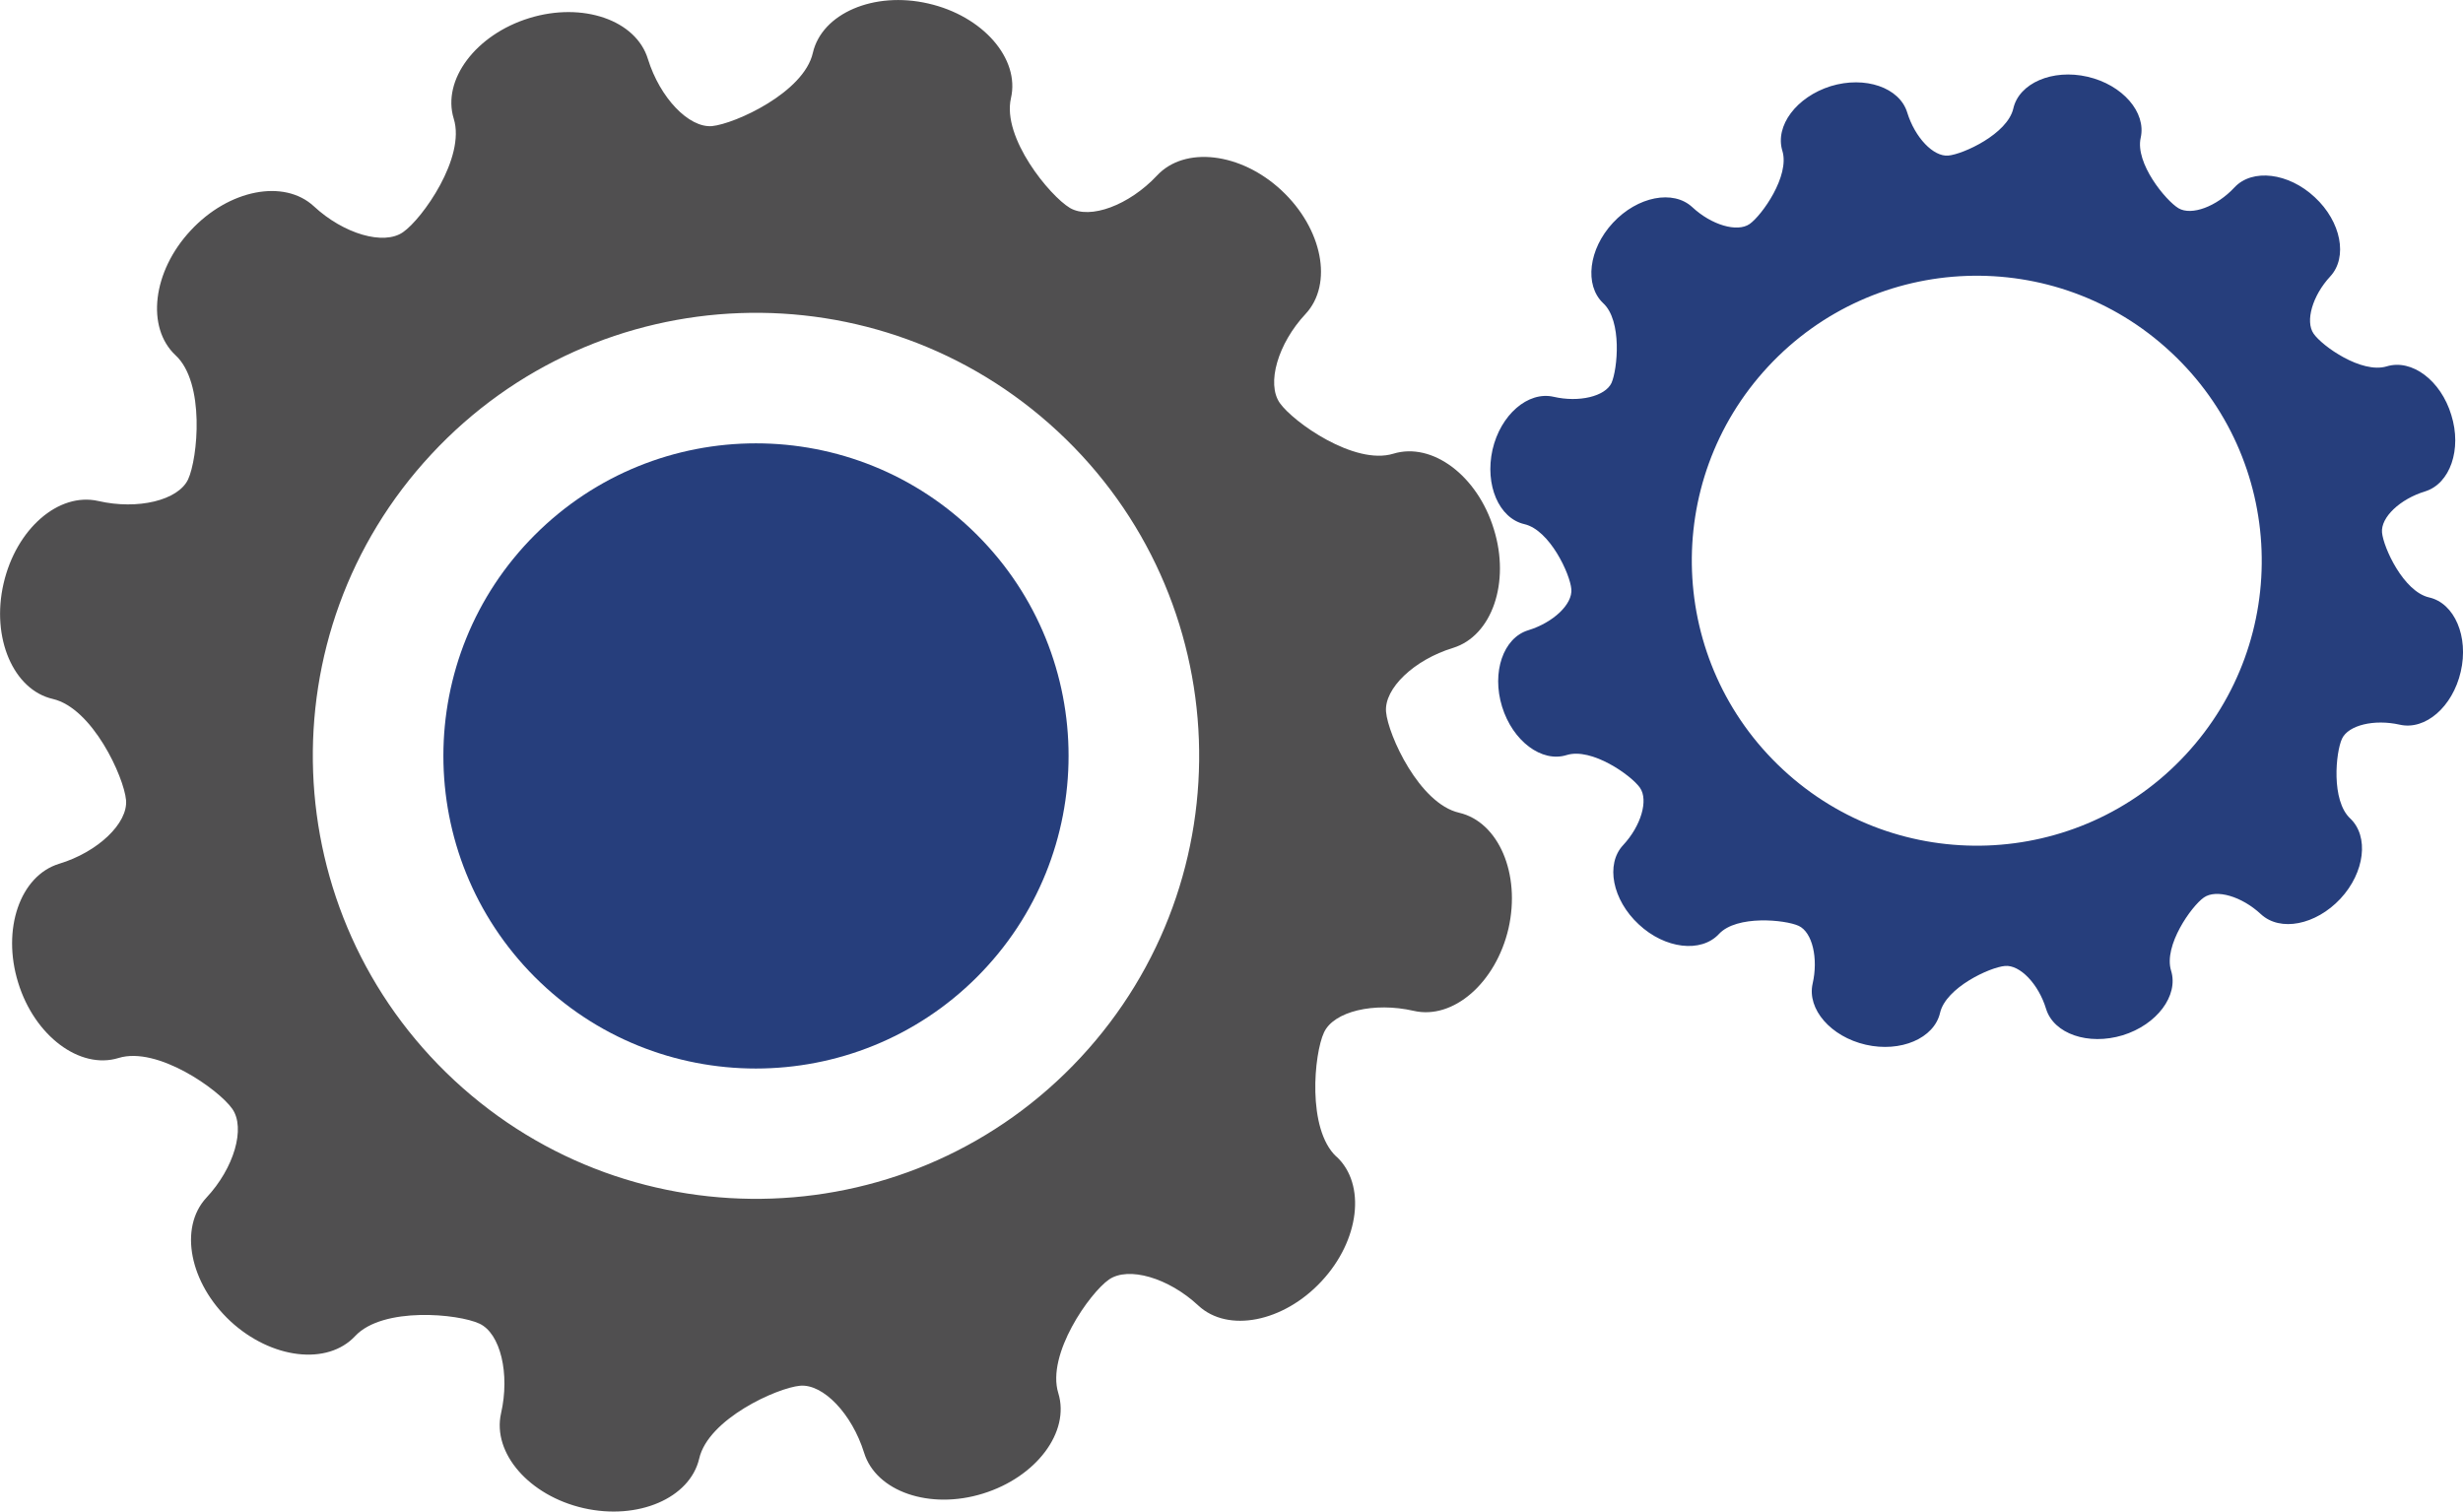
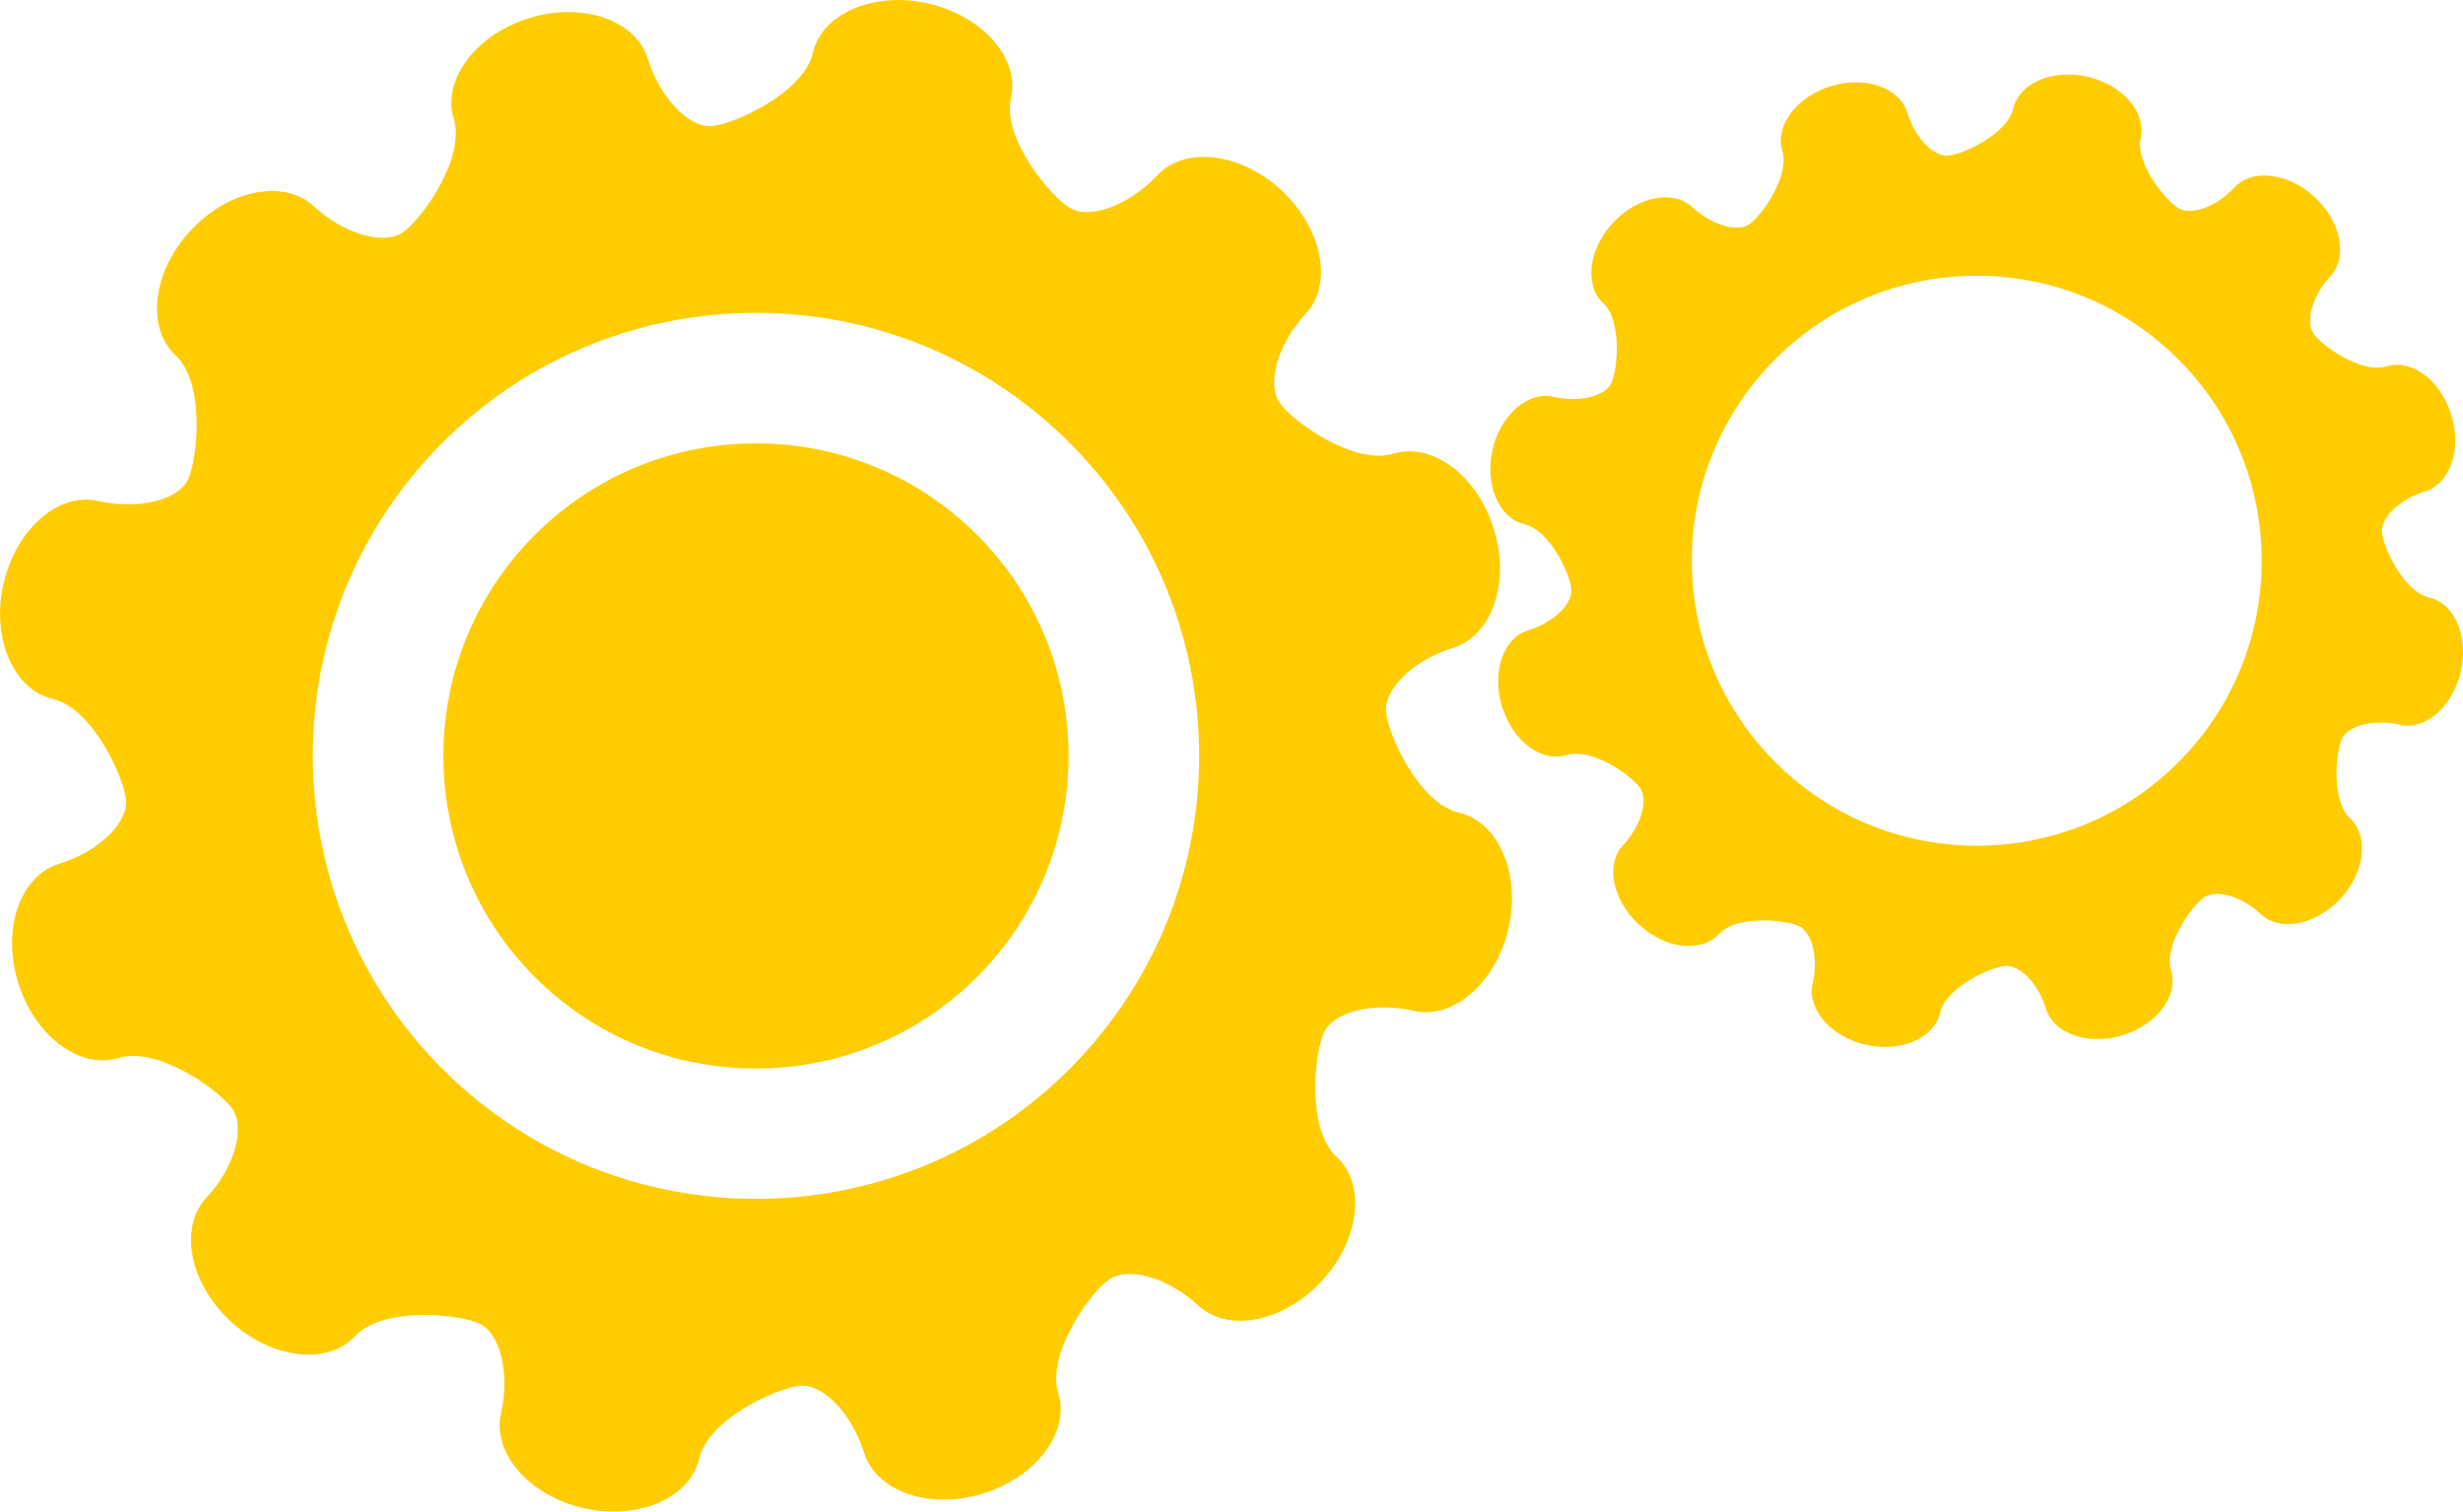
<svg xmlns="http://www.w3.org/2000/svg" width="43.059mm" height="26.432mm" viewBox="0 0 43.059 26.432" version="1.1" id="svg1">
  <defs id="defs1" />
  <g id="layer1" transform="translate(-54.23957,-71.96666)">
-     <path fill-rule="evenodd" fill="#263e7c" fill-opacity="1" d="m 95.327,86.278 c -0.336,-0.312 -0.254,-1.159 -0.143,-1.396 0.112,-0.236 0.563,-0.344 1.008,-0.244 0.448,0.103 0.926,-0.312 1.067,-0.926 0.143,-0.614 -0.109,-1.199 -0.553,-1.299 -0.448,-0.103 -0.799,-0.873 -0.823,-1.135 -0.024,-0.265 0.314,-0.585 0.753,-0.719 0.437,-0.135 0.646,-0.736 0.458,-1.336 -0.182,-0.604 -0.69,-0.985 -1.13,-0.85 -0.439,0.132 -1.127,-0.354 -1.277,-0.572 -0.151,-0.217 -0.019,-0.667 0.29,-1 0.312,-0.336 0.191,-0.96 -0.27,-1.386 -0.458,-0.429 -1.092,-0.505 -1.403,-0.172 -0.312,0.336 -0.751,0.499 -0.979,0.365 -0.224,-0.135 -0.762,-0.789 -0.661,-1.233 0.1,-0.444 -0.317,-0.926 -0.931,-1.067 -0.611,-0.14 -1.196,0.112 -1.296,0.556 -0.103,0.446 -0.876,0.799 -1.136,0.823 -0.261,0.024 -0.584,-0.315 -0.719,-0.754 -0.134,-0.436 -0.736,-0.643 -1.336,-0.46 -0.6,0.188 -0.981,0.694 -0.846,1.133 0.132,0.436 -0.357,1.124 -0.572,1.277 -0.217,0.151 -0.667,0.019 -1.003,-0.294 -0.334,-0.31 -0.958,-0.188 -1.387,0.273 -0.428,0.46 -0.502,1.092 -0.172,1.405 0.336,0.307 0.251,1.159 0.146,1.397 -0.112,0.235 -0.569,0.343 -1.011,0.241 -0.448,-0.103 -0.929,0.314 -1.069,0.926 -0.137,0.614 0.111,1.198 0.558,1.301 0.444,0.103 0.799,0.873 0.82,1.135 0.025,0.263 -0.314,0.585 -0.753,0.72 -0.437,0.132 -0.643,0.735 -0.458,1.335 0.185,0.602 0.694,0.985 1.13,0.847 0.437,-0.135 1.128,0.354 1.281,0.572 0.151,0.217 0.019,0.667 -0.294,1.003 -0.312,0.333 -0.188,0.96 0.273,1.386 0.458,0.429 1.089,0.503 1.401,0.169 0.31,-0.336 1.16,-0.251 1.395,-0.143 0.238,0.111 0.346,0.566 0.243,1.013 -0.098,0.444 0.317,0.924 0.929,1.065 0.611,0.14 1.196,-0.112 1.299,-0.556 0.102,-0.444 0.872,-0.799 1.135,-0.821 0.261,-0.024 0.587,0.315 0.719,0.751 0.135,0.437 0.738,0.643 1.339,0.461 0.6,-0.185 0.981,-0.696 0.846,-1.13 -0.135,-0.437 0.357,-1.128 0.572,-1.278 0.217,-0.153 0.664,-0.021 0.999,0.291 0.337,0.312 0.958,0.19 1.389,-0.27 0.429,-0.461 0.503,-1.093 0.17,-1.406 z m -9.919,-0.857 c -2.016,-1.874 -2.133,-5.025 -0.259,-7.043 1.873,-2.016 5.027,-2.13 7.04,-0.256 2.016,1.873 2.132,5.027 0.259,7.043 -1.871,2.015 -5.027,2.129 -7.04,0.256" id="path198" style="stroke-width:0.265" />
-     <path fill-rule="evenodd" fill="#504f50" fill-opacity="1" d="m 77.603,92.192 c -0.519,-0.485 -0.39,-1.805 -0.217,-2.172 0.169,-0.368 0.875,-0.537 1.569,-0.378 0.69,0.159 1.437,-0.49 1.657,-1.442 0.216,-0.955 -0.175,-1.862 -0.863,-2.022 -0.696,-0.159 -1.243,-1.36 -1.278,-1.764 -0.036,-0.408 0.49,-0.911 1.173,-1.119 0.677,-0.21 1.003,-1.143 0.711,-2.077 -0.285,-0.934 -1.077,-1.527 -1.757,-1.318 -0.68,0.207 -1.749,-0.553 -1.984,-0.886 -0.238,-0.339 -0.034,-1.041 0.451,-1.559 0.484,-0.522 0.296,-1.49 -0.421,-2.159 -0.712,-0.665 -1.694,-0.78 -2.178,-0.259 -0.487,0.519 -1.17,0.772 -1.521,0.566 -0.354,-0.212 -1.189,-1.226 -1.032,-1.918 0.161,-0.693 -0.492,-1.44 -1.445,-1.657 -0.95,-0.219 -1.859,0.173 -2.018,0.863 -0.156,0.692 -1.357,1.24 -1.764,1.281 -0.405,0.031 -0.907,-0.492 -1.119,-1.172 -0.207,-0.683 -1.143,-1.004 -2.074,-0.717 -0.934,0.288 -1.53,1.079 -1.321,1.759 0.212,0.678 -0.55,1.752 -0.886,1.984 -0.336,0.236 -1.038,0.032 -1.559,-0.452 -0.521,-0.482 -1.489,-0.295 -2.154,0.423 -0.667,0.714 -0.783,1.696 -0.265,2.181 0.521,0.482 0.389,1.805 0.22,2.171 -0.173,0.366 -0.878,0.537 -1.57,0.378 -0.696,-0.158 -1.437,0.49 -1.656,1.443 -0.22,0.95 0.172,1.859 0.86,2.018 0.696,0.161 1.243,1.362 1.281,1.767 0.037,0.405 -0.492,0.911 -1.172,1.116 -0.68,0.21 -1.003,1.143 -0.714,2.077 0.285,0.931 1.079,1.527 1.756,1.318 0.678,-0.209 1.752,0.553 1.987,0.889 0.236,0.336 0.032,1.037 -0.453,1.555 -0.484,0.524 -0.294,1.492 0.421,2.159 0.715,0.661 1.696,0.78 2.181,0.259 0.487,-0.519 1.805,-0.389 2.172,-0.217 0.367,0.17 0.536,0.876 0.378,1.569 -0.156,0.694 0.492,1.44 1.442,1.657 0.952,0.217 1.859,-0.173 2.022,-0.865 0.156,-0.693 1.359,-1.238 1.764,-1.275 0.405,-0.035 0.907,0.492 1.119,1.172 0.209,0.677 1.146,1.003 2.077,0.714 0.933,-0.288 1.527,-1.077 1.318,-1.757 -0.21,-0.68 0.55,-1.752 0.886,-1.986 0.339,-0.234 1.04,-0.032 1.562,0.455 0.518,0.482 1.489,0.291 2.153,-0.424 0.667,-0.714 0.783,-1.696 0.263,-2.18 z M 62.183,90.858 c -3.135,-2.914 -3.316,-7.817 -0.402,-10.949 2.914,-3.135 7.816,-3.312 10.951,-0.399 3.133,2.91 3.312,7.813 0.399,10.948 -2.912,3.133 -7.816,3.31 -10.948,0.4" id="path199" style="stroke-width:0.265" />
-     <path fill-rule="evenodd" fill="#263e7c" fill-opacity="1" d="m 71.321,89.049 c -2.135,2.135 -5.599,2.135 -7.731,0.002 -2.132,-2.137 -2.132,-5.599 0,-7.731 2.135,-2.135 5.596,-2.135 7.731,0 2.133,2.132 2.133,5.593 0,7.729" id="path200" style="stroke-width:0.265" />
+     <path fill-rule="evenodd" fill="#ffcc00" fill-opacity="1" d="m 95.327,86.278 c -0.336,-0.312 -0.254,-1.159 -0.143,-1.396 0.112,-0.236 0.563,-0.344 1.008,-0.244 0.448,0.103 0.926,-0.312 1.067,-0.926 0.143,-0.614 -0.109,-1.199 -0.553,-1.299 -0.448,-0.103 -0.799,-0.873 -0.823,-1.135 -0.024,-0.265 0.314,-0.585 0.753,-0.719 0.437,-0.135 0.646,-0.736 0.458,-1.336 -0.182,-0.604 -0.69,-0.985 -1.13,-0.85 -0.439,0.132 -1.127,-0.354 -1.277,-0.572 -0.151,-0.217 -0.019,-0.667 0.29,-1 0.312,-0.336 0.191,-0.96 -0.27,-1.386 -0.458,-0.429 -1.092,-0.505 -1.403,-0.172 -0.312,0.336 -0.751,0.499 -0.979,0.365 -0.224,-0.135 -0.762,-0.789 -0.661,-1.233 0.1,-0.444 -0.317,-0.926 -0.931,-1.067 -0.611,-0.14 -1.196,0.112 -1.296,0.556 -0.103,0.446 -0.876,0.799 -1.136,0.823 -0.261,0.024 -0.584,-0.315 -0.719,-0.754 -0.134,-0.436 -0.736,-0.643 -1.336,-0.46 -0.6,0.188 -0.981,0.694 -0.846,1.133 0.132,0.436 -0.357,1.124 -0.572,1.277 -0.217,0.151 -0.667,0.019 -1.003,-0.294 -0.334,-0.31 -0.958,-0.188 -1.387,0.273 -0.428,0.46 -0.502,1.092 -0.172,1.405 0.336,0.307 0.251,1.159 0.146,1.397 -0.112,0.235 -0.569,0.343 -1.011,0.241 -0.448,-0.103 -0.929,0.314 -1.069,0.926 -0.137,0.614 0.111,1.198 0.558,1.301 0.444,0.103 0.799,0.873 0.82,1.135 0.025,0.263 -0.314,0.585 -0.753,0.72 -0.437,0.132 -0.643,0.735 -0.458,1.335 0.185,0.602 0.694,0.985 1.13,0.847 0.437,-0.135 1.128,0.354 1.281,0.572 0.151,0.217 0.019,0.667 -0.294,1.003 -0.312,0.333 -0.188,0.96 0.273,1.386 0.458,0.429 1.089,0.503 1.401,0.169 0.31,-0.336 1.16,-0.251 1.395,-0.143 0.238,0.111 0.346,0.566 0.243,1.013 -0.098,0.444 0.317,0.924 0.929,1.065 0.611,0.14 1.196,-0.112 1.299,-0.556 0.102,-0.444 0.872,-0.799 1.135,-0.821 0.261,-0.024 0.587,0.315 0.719,0.751 0.135,0.437 0.738,0.643 1.339,0.461 0.6,-0.185 0.981,-0.696 0.846,-1.13 -0.135,-0.437 0.357,-1.128 0.572,-1.278 0.217,-0.153 0.664,-0.021 0.999,0.291 0.337,0.312 0.958,0.19 1.389,-0.27 0.429,-0.461 0.503,-1.093 0.17,-1.406 z m -9.919,-0.857 c -2.016,-1.874 -2.133,-5.025 -0.259,-7.043 1.873,-2.016 5.027,-2.13 7.04,-0.256 2.016,1.873 2.132,5.027 0.259,7.043 -1.871,2.015 -5.027,2.129 -7.04,0.256" id="path198" style="stroke-width:0.265" />
+     <path fill-rule="evenodd" fill="#ffcc00" fill-opacity="1" d="m 77.603,92.192 c -0.519,-0.485 -0.39,-1.805 -0.217,-2.172 0.169,-0.368 0.875,-0.537 1.569,-0.378 0.69,0.159 1.437,-0.49 1.657,-1.442 0.216,-0.955 -0.175,-1.862 -0.863,-2.022 -0.696,-0.159 -1.243,-1.36 -1.278,-1.764 -0.036,-0.408 0.49,-0.911 1.173,-1.119 0.677,-0.21 1.003,-1.143 0.711,-2.077 -0.285,-0.934 -1.077,-1.527 -1.757,-1.318 -0.68,0.207 -1.749,-0.553 -1.984,-0.886 -0.238,-0.339 -0.034,-1.041 0.451,-1.559 0.484,-0.522 0.296,-1.49 -0.421,-2.159 -0.712,-0.665 -1.694,-0.78 -2.178,-0.259 -0.487,0.519 -1.17,0.772 -1.521,0.566 -0.354,-0.212 -1.189,-1.226 -1.032,-1.918 0.161,-0.693 -0.492,-1.44 -1.445,-1.657 -0.95,-0.219 -1.859,0.173 -2.018,0.863 -0.156,0.692 -1.357,1.24 -1.764,1.281 -0.405,0.031 -0.907,-0.492 -1.119,-1.172 -0.207,-0.683 -1.143,-1.004 -2.074,-0.717 -0.934,0.288 -1.53,1.079 -1.321,1.759 0.212,0.678 -0.55,1.752 -0.886,1.984 -0.336,0.236 -1.038,0.032 -1.559,-0.452 -0.521,-0.482 -1.489,-0.295 -2.154,0.423 -0.667,0.714 -0.783,1.696 -0.265,2.181 0.521,0.482 0.389,1.805 0.22,2.171 -0.173,0.366 -0.878,0.537 -1.57,0.378 -0.696,-0.158 -1.437,0.49 -1.656,1.443 -0.22,0.95 0.172,1.859 0.86,2.018 0.696,0.161 1.243,1.362 1.281,1.767 0.037,0.405 -0.492,0.911 -1.172,1.116 -0.68,0.21 -1.003,1.143 -0.714,2.077 0.285,0.931 1.079,1.527 1.756,1.318 0.678,-0.209 1.752,0.553 1.987,0.889 0.236,0.336 0.032,1.037 -0.453,1.555 -0.484,0.524 -0.294,1.492 0.421,2.159 0.715,0.661 1.696,0.78 2.181,0.259 0.487,-0.519 1.805,-0.389 2.172,-0.217 0.367,0.17 0.536,0.876 0.378,1.569 -0.156,0.694 0.492,1.44 1.442,1.657 0.952,0.217 1.859,-0.173 2.022,-0.865 0.156,-0.693 1.359,-1.238 1.764,-1.275 0.405,-0.035 0.907,0.492 1.119,1.172 0.209,0.677 1.146,1.003 2.077,0.714 0.933,-0.288 1.527,-1.077 1.318,-1.757 -0.21,-0.68 0.55,-1.752 0.886,-1.986 0.339,-0.234 1.04,-0.032 1.562,0.455 0.518,0.482 1.489,0.291 2.153,-0.424 0.667,-0.714 0.783,-1.696 0.263,-2.18 z M 62.183,90.858 c -3.135,-2.914 -3.316,-7.817 -0.402,-10.949 2.914,-3.135 7.816,-3.312 10.951,-0.399 3.133,2.91 3.312,7.813 0.399,10.948 -2.912,3.133 -7.816,3.31 -10.948,0.4" id="path199" style="stroke-width:0.265" />
+     <path fill-rule="evenodd" fill="#ffcc00" fill-opacity="1" d="m 71.321,89.049 c -2.135,2.135 -5.599,2.135 -7.731,0.002 -2.132,-2.137 -2.132,-5.599 0,-7.731 2.135,-2.135 5.596,-2.135 7.731,0 2.133,2.132 2.133,5.593 0,7.729" id="path200" style="stroke-width:0.265" />
  </g>
</svg>
